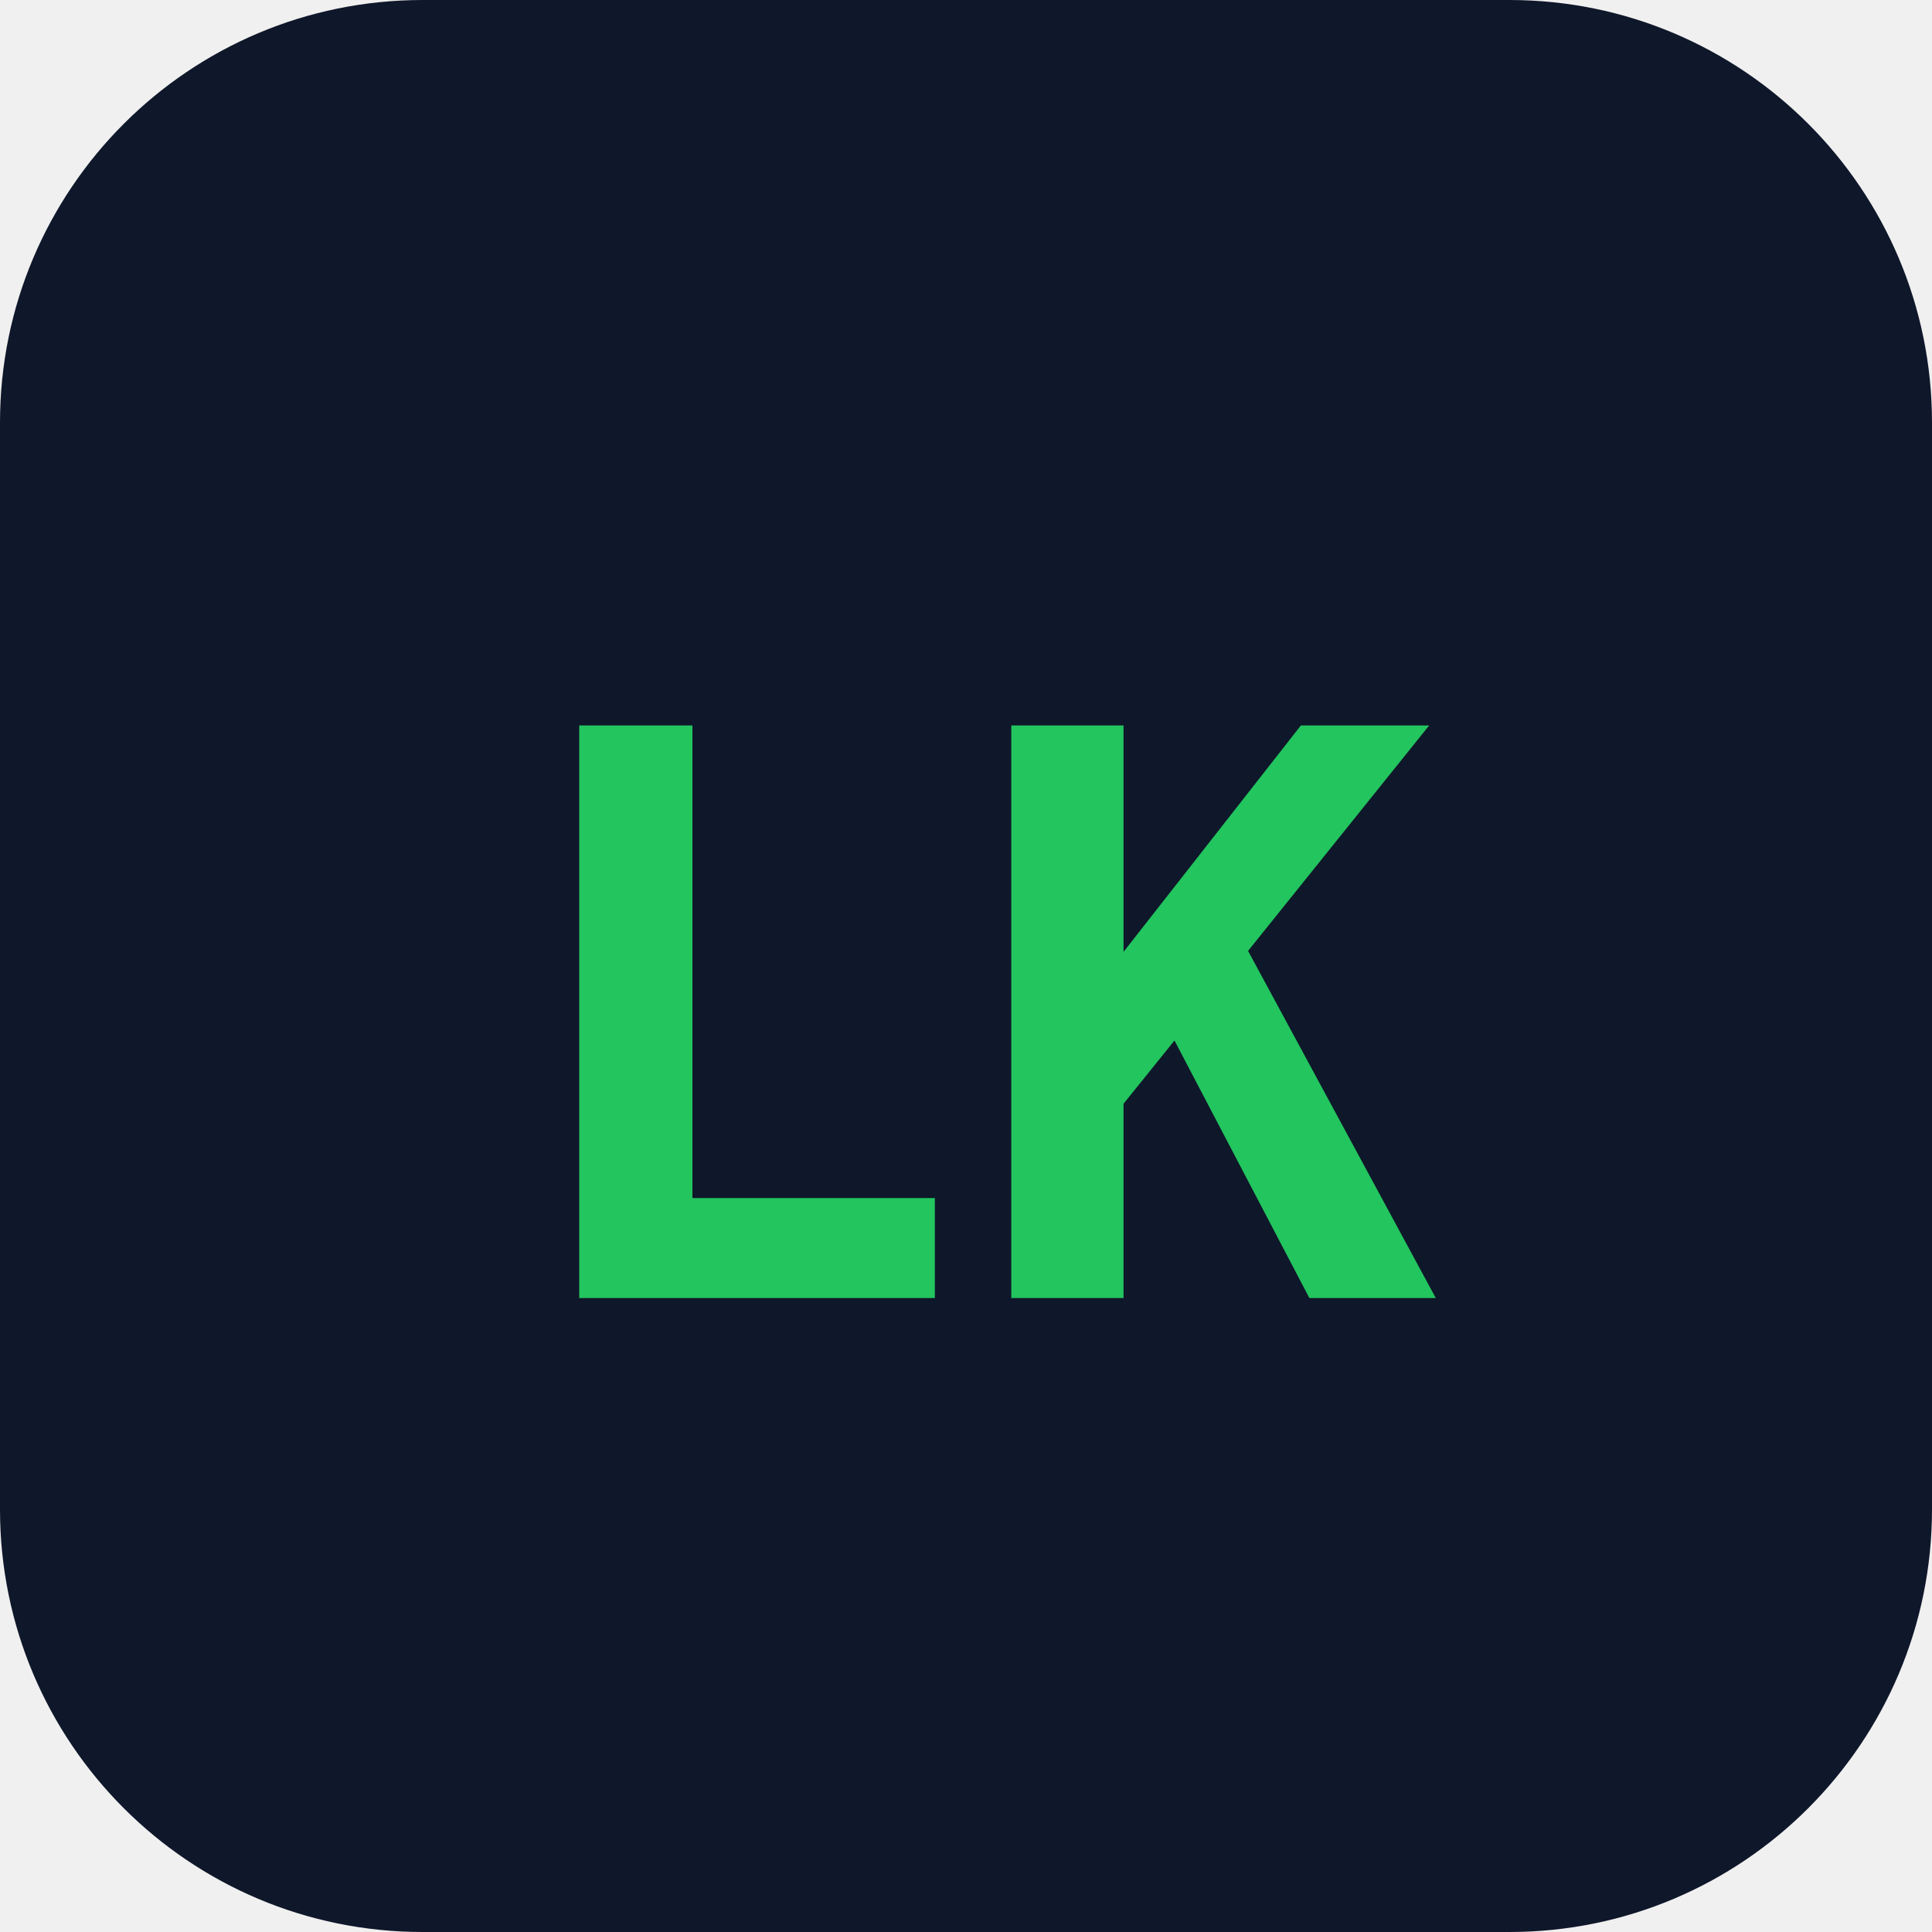
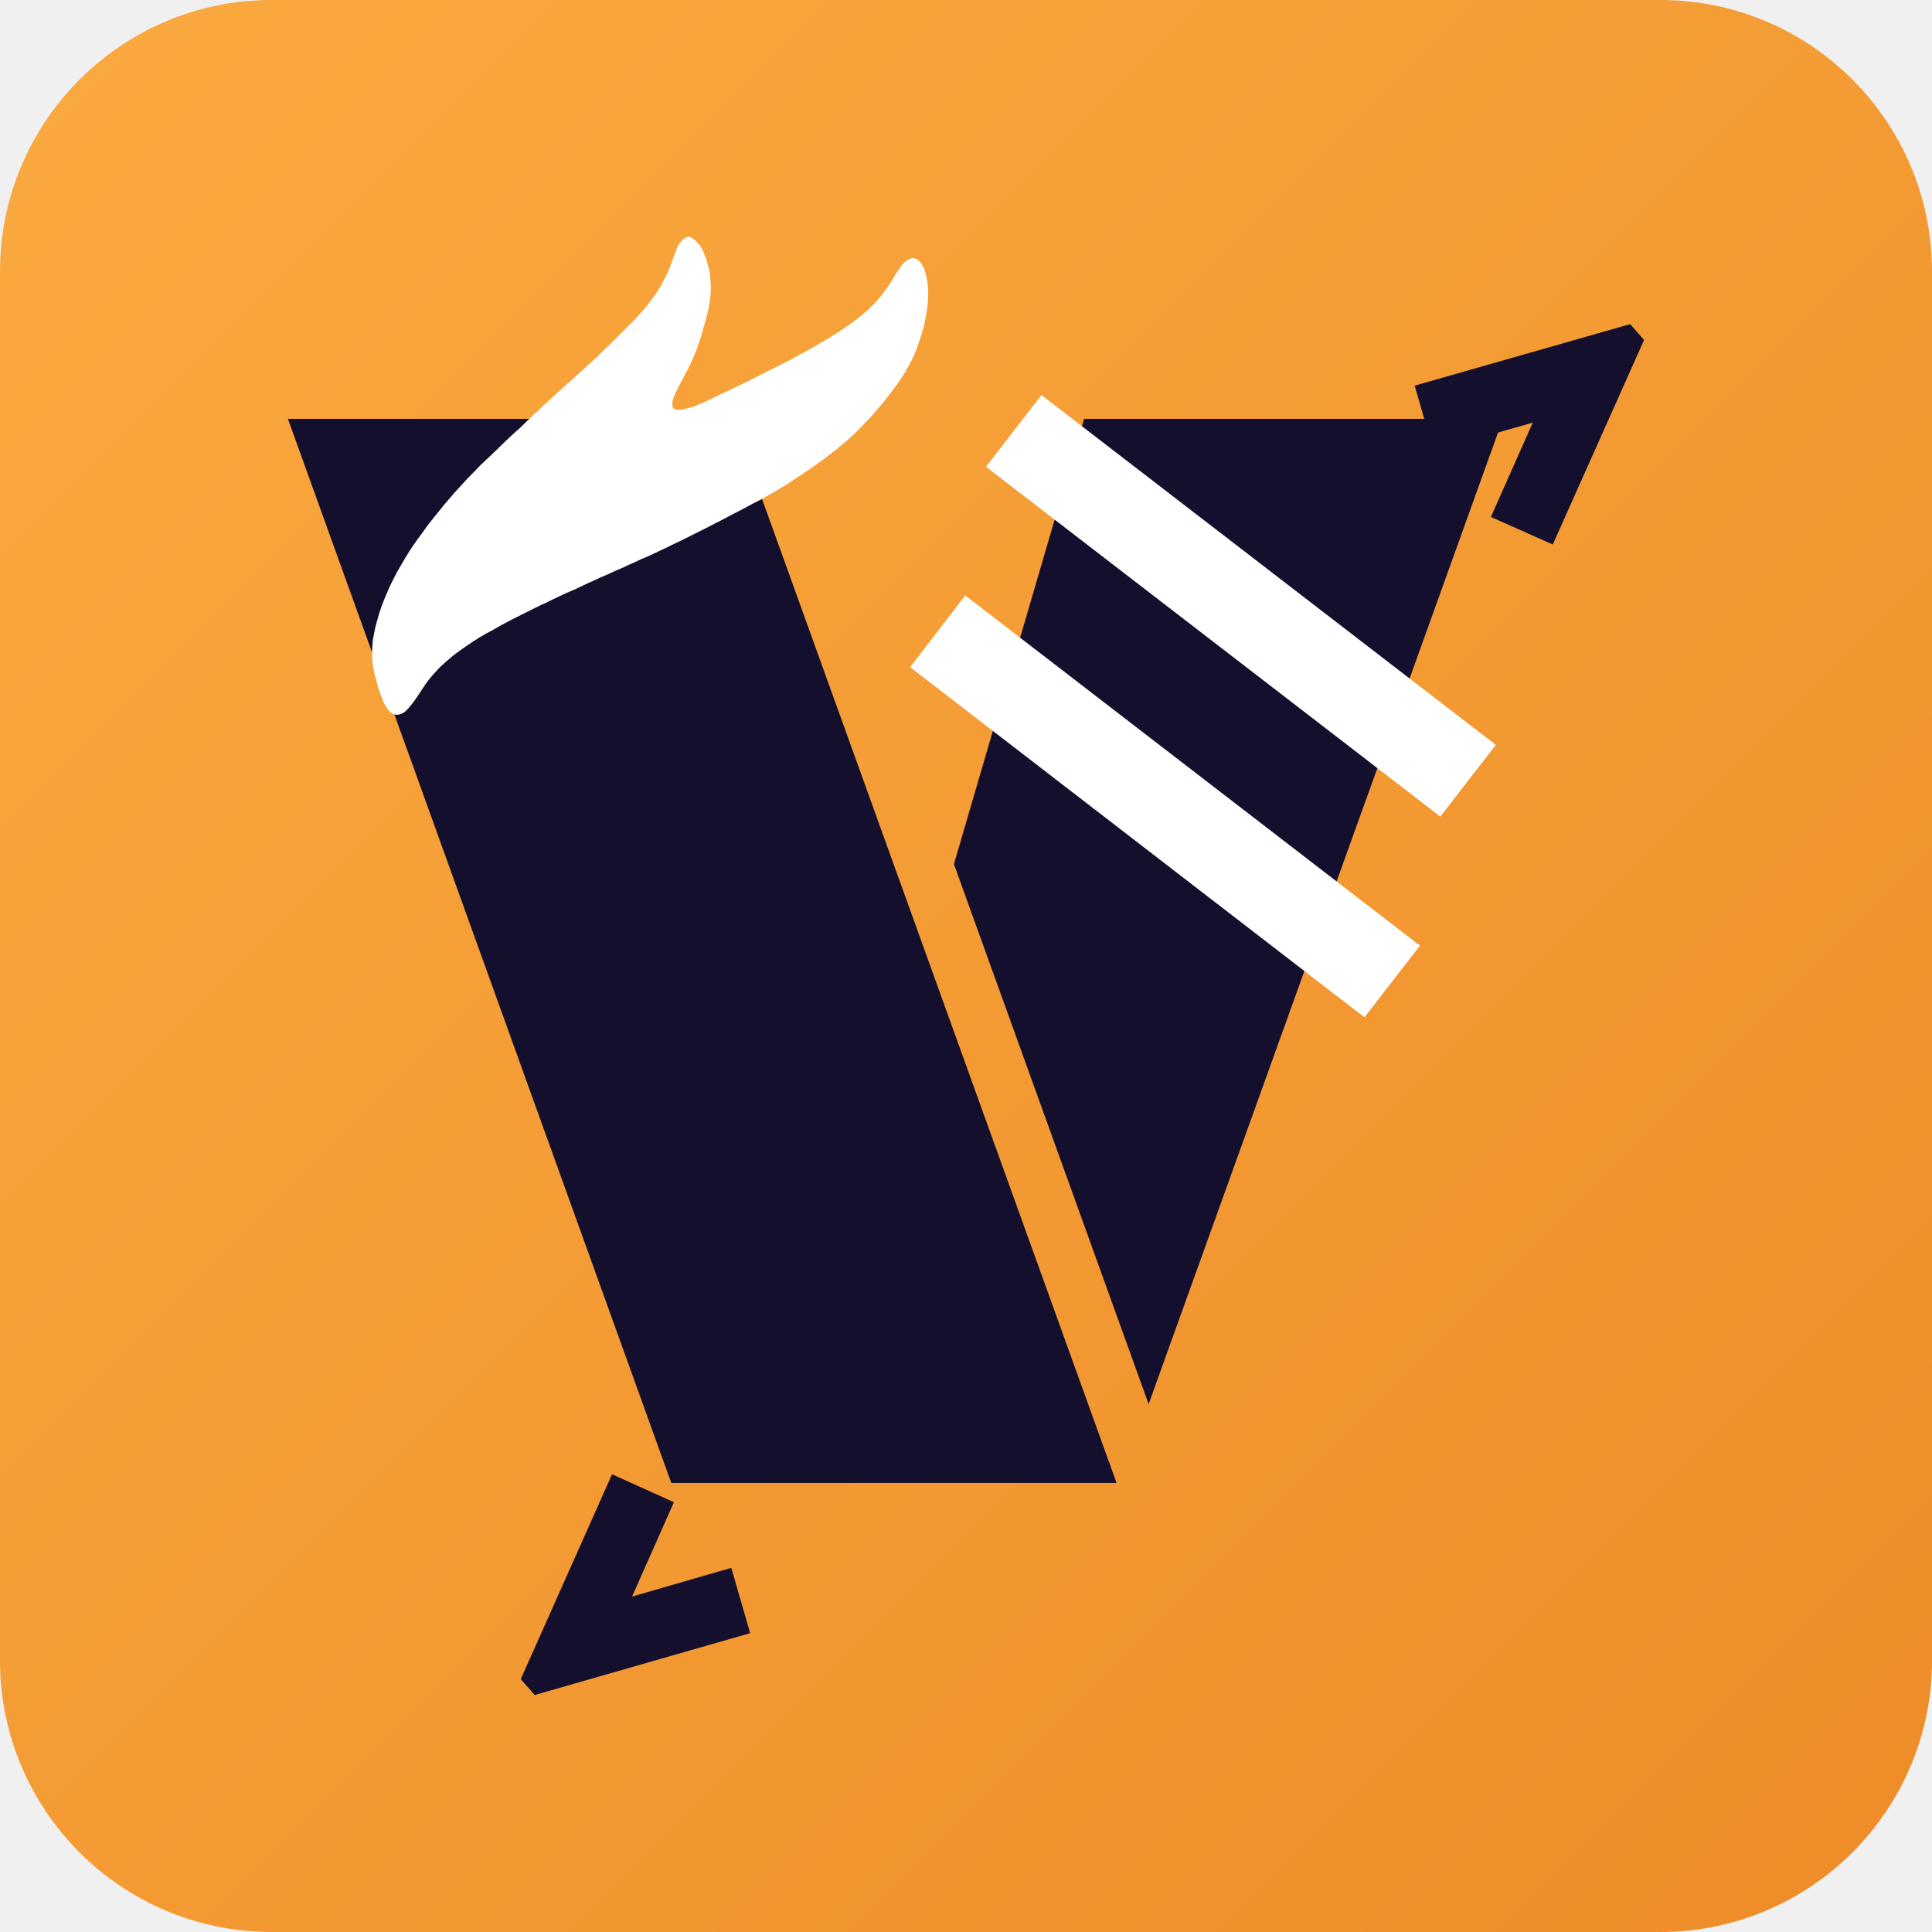
- <svg xmlns="http://www.w3.org/2000/svg" viewBox="0 0 32 32">
-   <rect width="32" height="32" rx="7" fill="#0F172A" />
-   <text x="16" y="21.5" text-anchor="middle" font-family="Consolas, monospace" font-weight="700" font-size="13" fill="#22C55E">LK</text>
+ <svg xmlns="http://www.w3.org/2000/svg" viewBox="0 0 512 512" width="1024" height="1024">
+   <defs>
+     <linearGradient id="g" x1="0" y1="0" x2="1" y2="1">
+       <stop offset="0" stop-color="#FAAA40" />
+       <stop offset="1" stop-color="#EE8C28" />
+     </linearGradient>
+   </defs>
+   <rect width="512" height="512" rx="72" fill="url(#g)" />
+   <g fill="#140F2D">
+     <path d="M76.3,111.0 L194.3,111.0 L295.9,393.0 L177.9,393.0Z" />
+     <path d="M287.3,111.0 L398.3,111.0 L304.4,372.1 L252.8,229.0Z" />
+     <path d="M435.7,90.1 L411.5,144.3 L395.1,137.0 L406.2,112.0 L379.9,119.5 L374.9,102.2 L432.0,85.9Z" />
+     <path d="M138.0,445.0 L162.2,390.7 L178.6,398.1 L167.5,423.1 L193.8,415.5 L198.8,432.8 L141.7,449.2Z" />
+   </g>
+   <g fill="#FFFFFF">
+     <path d="M276.0,104.7 L396.4,197.4 L381.7,216.4 L261.3,123.7Z" />
+     <path d="M255.8,157.8 L376.3,250.6 L361.6,269.6 L241.2,176.8Z" />
+     <path d="M182.1,62.8 C181.7,63.0 180.8,63.5 180.3,64.2 C179.7,64.9 179.3,66.0 178.9,67.1 C178.4,68.2 178.1,69.4 177.6,70.6 C177.2,71.7 176.7,72.9 176.0,74.1 C175.4,75.3 174.7,76.5 173.9,77.7 C173.1,78.9 172.2,80.1 171.3,81.2 C170.3,82.4 169.2,83.6 168.2,84.7 C167.1,85.8 166.0,86.9 164.9,88.0 C163.8,89.1 162.7,90.2 161.6,91.3 C160.5,92.3 159.4,93.4 158.3,94.5 C157.2,95.5 156.1,96.5 154.9,97.6 C153.8,98.6 152.6,99.7 151.5,100.7 C150.3,101.7 149.2,102.8 148.0,103.8 C146.8,104.9 145.7,106.0 144.5,107.0 C143.4,108.1 142.2,109.2 141.1,110.2 C140.0,111.3 138.8,112.4 137.7,113.5 C136.5,114.5 135.4,115.6 134.2,116.7 C133.1,117.8 131.9,118.9 130.8,120.0 C129.6,121.1 128.5,122.2 127.3,123.3 C126.2,124.5 125.0,125.7 123.9,126.8 C122.8,128.0 121.7,129.2 120.6,130.4 C119.6,131.6 118.5,132.8 117.5,134.0 C116.6,135.2 115.6,136.3 114.7,137.5 C113.7,138.7 112.8,139.9 112.0,141.1 C111.1,142.3 110.2,143.5 109.4,144.7 C108.6,145.9 107.9,147.0 107.2,148.2 C106.5,149.4 105.8,150.6 105.1,151.8 C104.5,153.0 103.9,154.2 103.3,155.4 C102.8,156.6 102.3,157.7 101.8,158.9 C101.3,160.1 100.9,161.3 100.5,162.5 C100.2,163.7 99.8,164.9 99.5,166.1 C99.3,167.3 99.0,168.4 98.8,169.6 C98.7,170.8 98.6,172.0 98.6,173.2 C98.6,174.4 98.7,175.6 98.9,176.8 C99.1,178.0 99.4,179.1 99.7,180.3 C100.0,181.5 100.4,182.7 100.8,183.9 C101.2,185.0 101.6,186.2 102.2,187.1 C102.7,188.0 103.4,188.9 104.1,189.2 C104.8,189.5 105.7,189.5 106.5,189.1 C107.3,188.8 108.2,187.8 108.9,186.9 C109.7,186.0 110.4,184.8 111.2,183.7 C112.0,182.5 112.7,181.3 113.6,180.2 C114.5,179.0 115.6,177.9 116.6,176.8 C117.7,175.8 118.9,174.7 120.0,173.8 C121.2,172.9 122.4,172.0 123.6,171.2 C124.7,170.4 125.9,169.7 127.1,168.9 C128.3,168.2 129.5,167.5 130.7,166.9 C131.9,166.2 133.1,165.5 134.3,164.9 C135.4,164.3 136.6,163.7 137.8,163.1 C139.0,162.5 140.2,161.9 141.4,161.3 C142.6,160.7 143.8,160.1 145.0,159.6 C146.1,159.0 147.3,158.5 148.5,157.9 C149.7,157.3 150.9,156.8 152.1,156.3 C153.3,155.7 154.5,155.2 155.7,154.6 C156.8,154.1 158.0,153.6 159.2,153.0 C160.4,152.5 161.6,152.0 162.8,151.4 C164.0,150.9 165.2,150.4 166.4,149.8 C167.5,149.3 168.7,148.8 169.9,148.2 C171.1,147.7 172.3,147.2 173.5,146.6 C174.7,146.0 175.9,145.5 177.1,144.9 C178.2,144.3 179.4,143.8 180.6,143.2 C181.8,142.6 183.0,142.0 184.2,141.4 C185.4,140.8 186.6,140.2 187.8,139.6 C188.9,139.0 190.1,138.4 191.3,137.8 C192.5,137.2 193.7,136.5 194.9,135.9 C196.1,135.3 197.3,134.7 198.5,134.0 C199.6,133.4 200.8,132.8 202.0,132.2 C203.2,131.5 204.4,130.8 205.6,130.1 C206.8,129.4 208.0,128.7 209.2,127.9 C210.3,127.2 211.5,126.4 212.7,125.6 C213.9,124.8 215.1,124.0 216.3,123.1 C217.5,122.3 218.7,121.4 219.8,120.5 C221.0,119.6 222.2,118.7 223.3,117.7 C224.5,116.8 225.6,115.7 226.7,114.7 C227.8,113.6 228.9,112.5 229.9,111.4 C231.0,110.3 232.0,109.1 233.0,107.9 C234.0,106.8 234.9,105.6 235.8,104.4 C236.7,103.2 237.6,102.1 238.4,100.9 C239.2,99.7 240.0,98.5 240.6,97.3 C241.3,96.1 241.9,94.9 242.4,93.7 C242.9,92.6 243.3,91.4 243.7,90.2 C244.1,89.0 244.5,87.8 244.8,86.6 C245.1,85.4 245.3,84.2 245.5,83.0 C245.7,81.9 245.9,80.7 245.9,79.5 C246.0,78.3 246.0,77.1 245.9,75.9 C245.8,74.8 245.6,73.5 245.3,72.5 C245.0,71.4 244.6,70.3 244.0,69.6 C243.5,69.0 242.7,68.4 242.0,68.4 C241.2,68.4 240.4,68.9 239.7,69.5 C238.9,70.2 238.3,71.3 237.6,72.3 C236.9,73.3 236.3,74.6 235.5,75.7 C234.7,76.8 233.9,78.0 232.9,79.1 C232.0,80.2 230.9,81.3 229.8,82.3 C228.7,83.3 227.5,84.2 226.4,85.1 C225.2,86.0 224.0,86.8 222.8,87.6 C221.6,88.4 220.4,89.1 219.3,89.8 C218.1,90.5 216.9,91.2 215.7,91.9 C214.5,92.6 213.3,93.3 212.1,93.9 C210.9,94.6 209.7,95.2 208.6,95.8 C207.4,96.4 206.2,97.0 205.0,97.6 C203.8,98.2 202.6,98.8 201.4,99.4 C200.2,100.0 199.0,100.6 197.9,101.2 C196.7,101.8 195.5,102.3 194.3,102.9 C193.1,103.5 191.9,104.1 190.7,104.6 C189.5,105.2 188.3,105.8 187.2,106.3 C186.0,106.8 184.8,107.4 183.7,107.8 C182.5,108.1 181.4,108.5 180.5,108.6 C179.6,108.6 178.8,108.6 178.5,108.2 C178.1,107.7 178.1,107.0 178.3,106.1 C178.5,105.3 179.0,104.1 179.6,103.0 C180.1,101.9 180.8,100.7 181.4,99.5 C182.0,98.3 182.7,97.1 183.2,95.9 C183.8,94.7 184.2,93.5 184.7,92.4 C185.1,91.2 185.5,90.0 185.9,88.8 C186.2,87.6 186.6,86.4 186.9,85.2 C187.2,84.0 187.6,82.8 187.8,81.7 C188.0,80.5 188.2,79.3 188.3,78.1 C188.4,76.9 188.4,75.7 188.3,74.5 C188.2,73.3 188.1,72.1 187.8,71.0 C187.5,69.8 187.2,68.6 186.7,67.5 C186.3,66.4 185.7,65.2 185.0,64.5 C184.4,63.7 183.4,63.1 182.9,62.8 C182.4,62.6 182.6,62.6 182.1,62.8Z" />
+   </g>
</svg>
